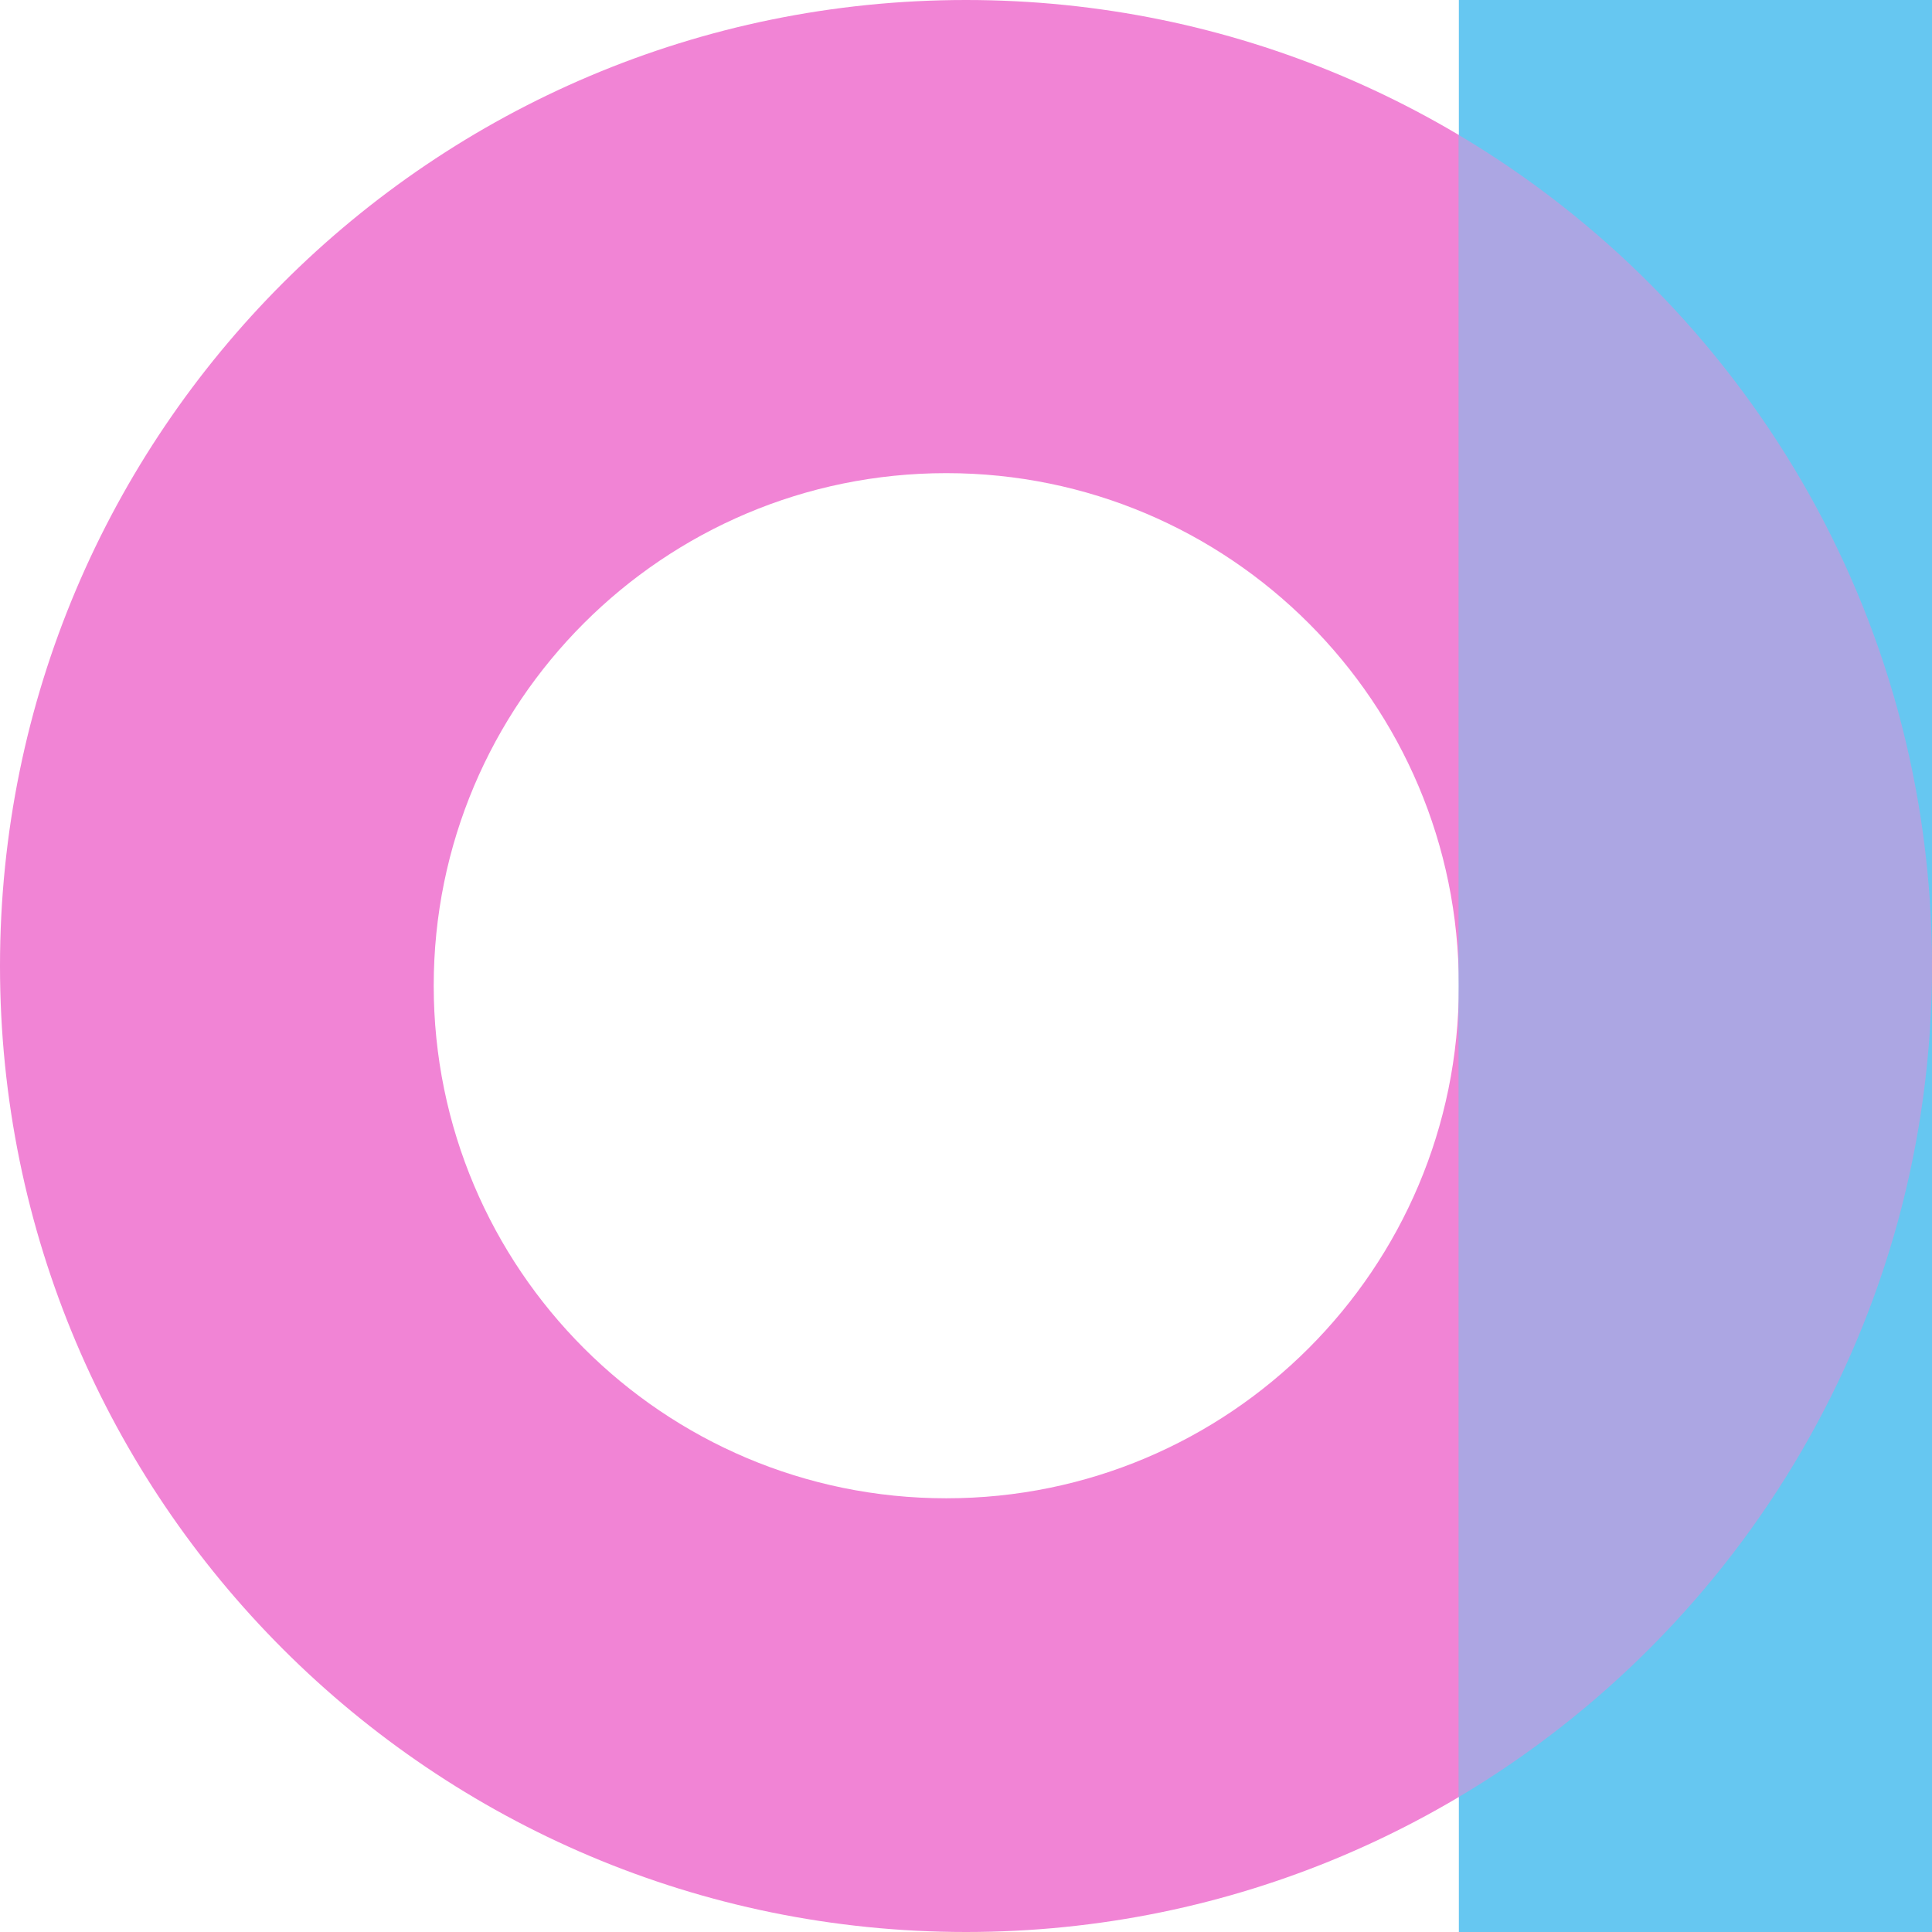
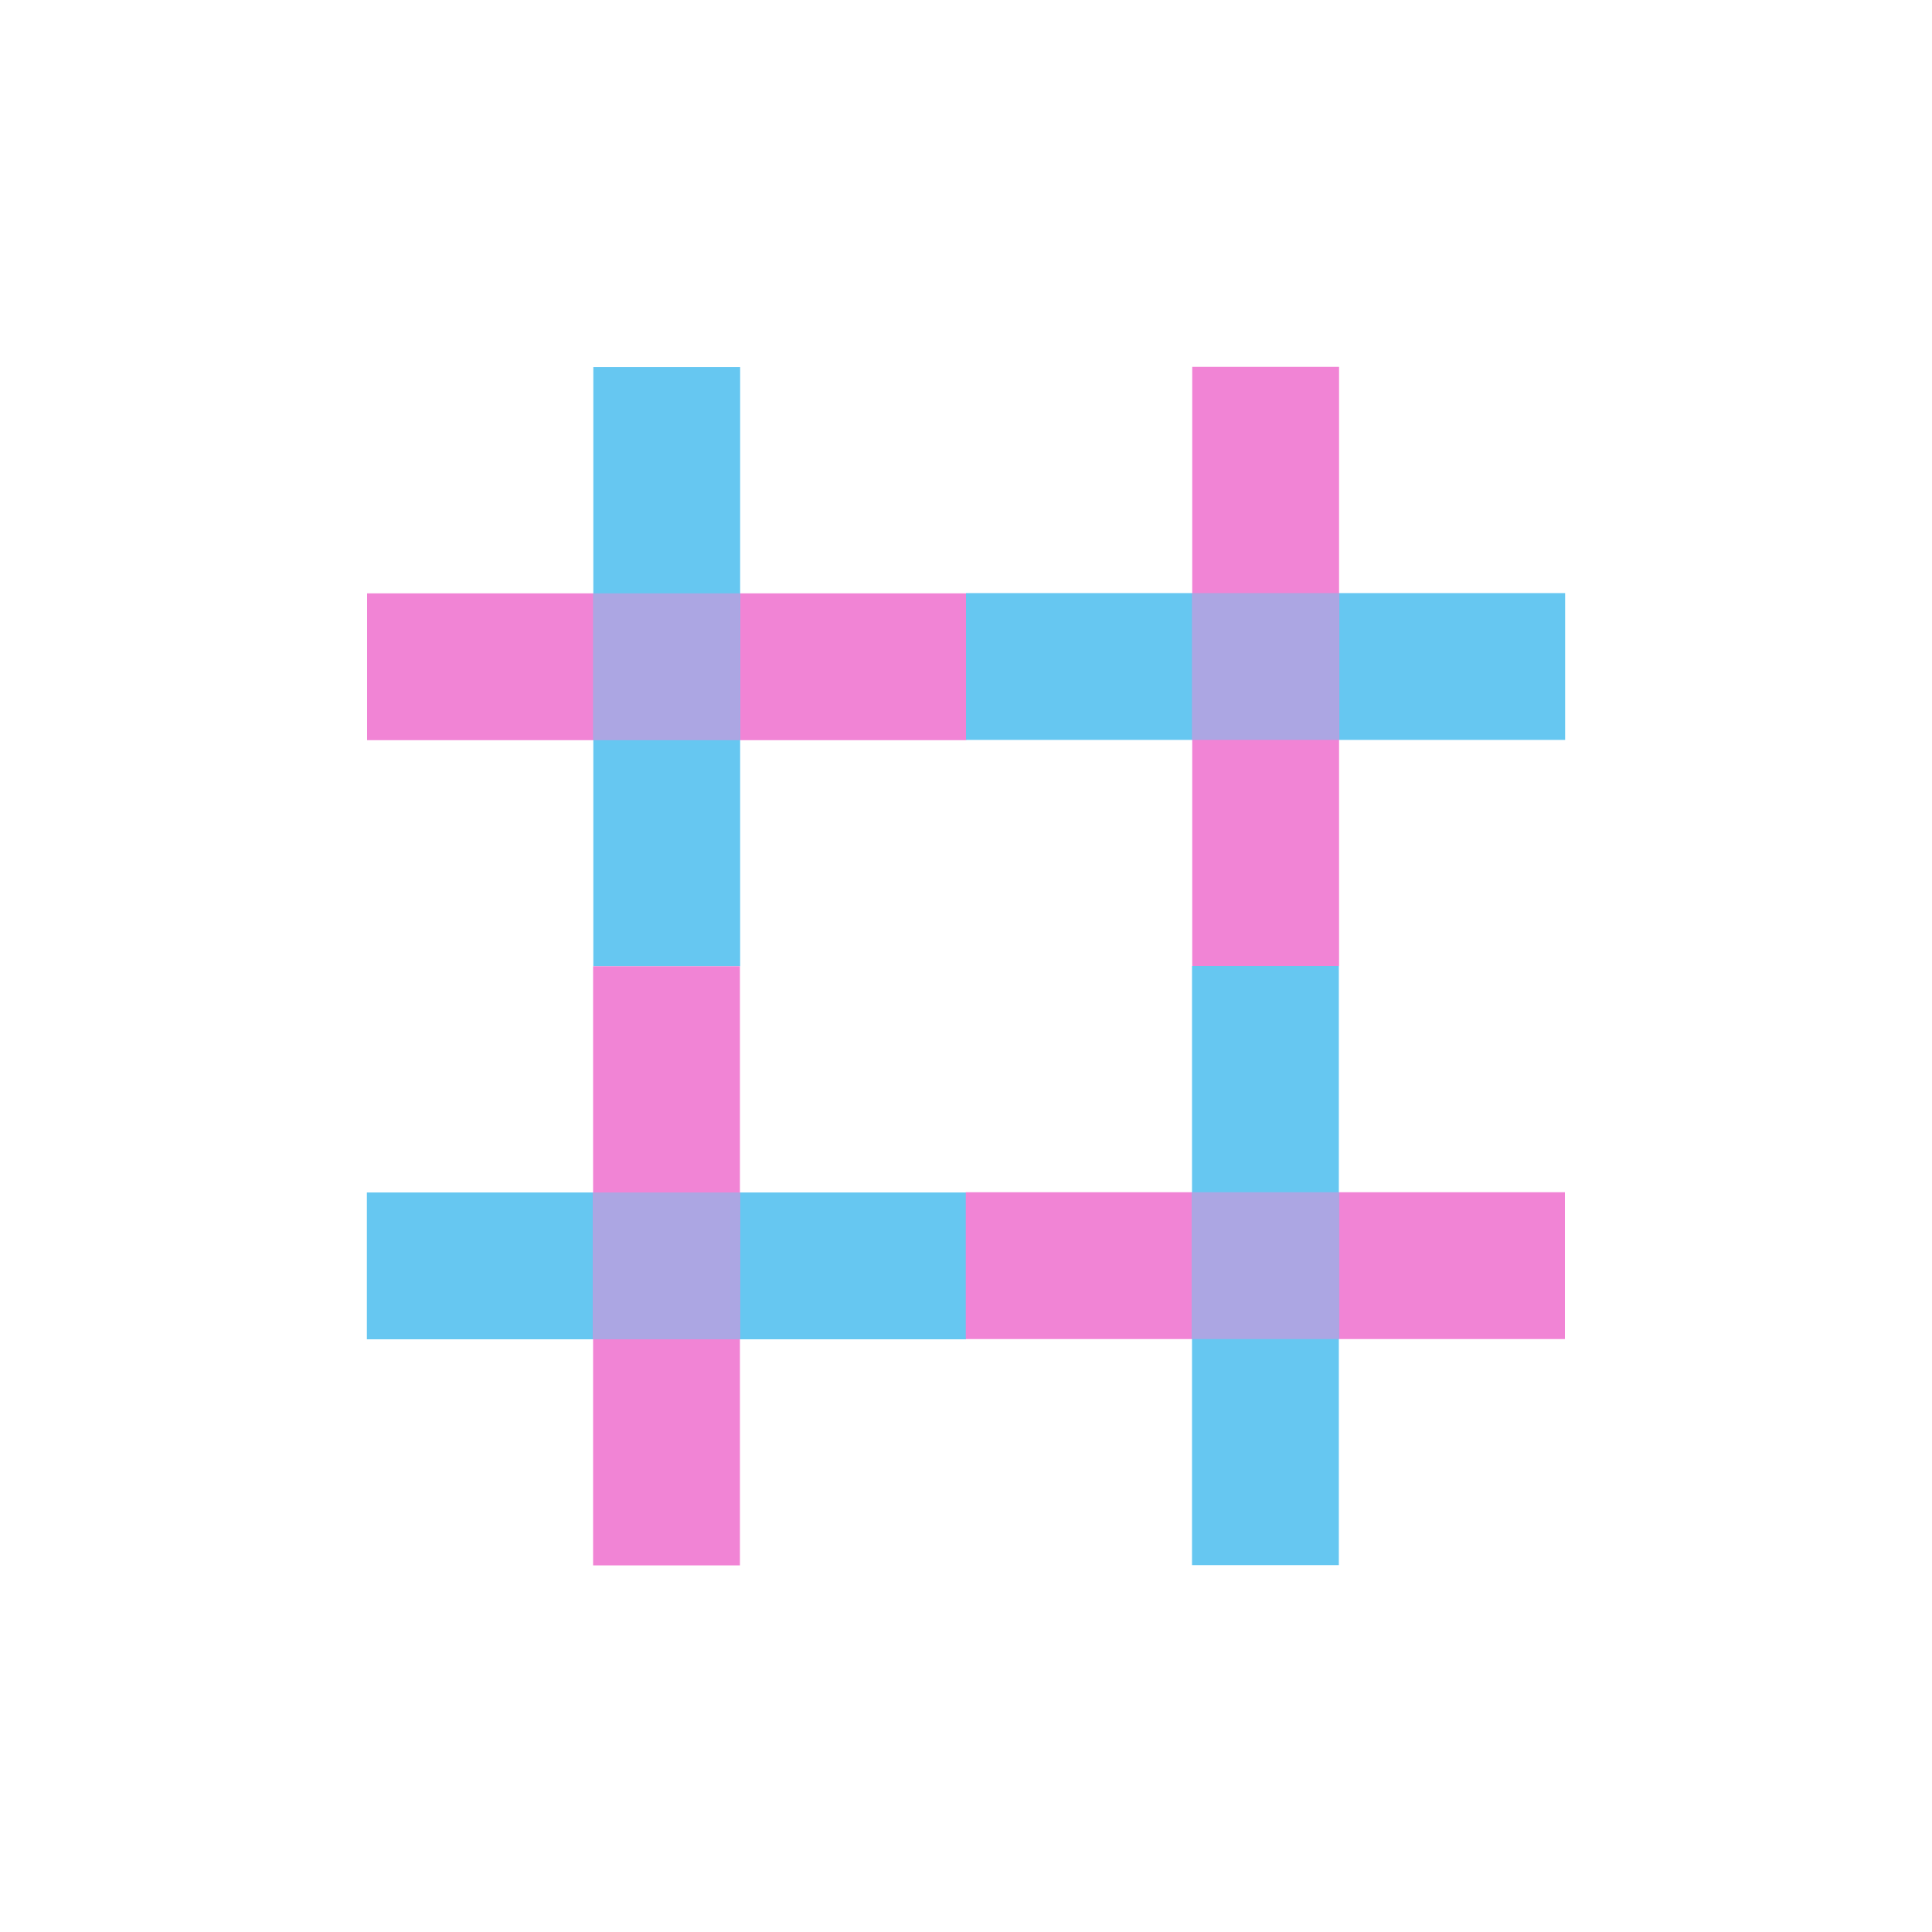
- <svg xmlns="http://www.w3.org/2000/svg" version="1.1" width="589" height="589">
-   <svg width="589" height="589" viewBox="0 0 589 589" fill="none">
-     <path fill-rule="evenodd" clip-rule="evenodd" d="M294.5 589C457.148 589 589 457.148 589 294.5C589 131.852 457.148 0 294.5 0C131.852 0 0 131.852 0 294.5C0 457.148 131.852 589 294.5 589ZM288.49 456.776C374.793 456.776 444.755 386.813 444.755 300.51C444.755 214.207 374.793 144.245 288.49 144.245C202.187 144.245 132.224 214.207 132.224 300.51C132.224 386.813 202.187 456.776 288.49 456.776Z" fill="#F184D5" />
-     <path d="M589 0V589H444.755V0H589Z" fill="#66C7F1" />
-     <path d="M444.755 41.161V547.839C531.122 496.505 589 402.261 589 294.5C589 186.739 531.122 92.495 444.755 41.161Z" fill="#ACA6E3" />
+ <svg xmlns="http://www.w3.org/2000/svg" version="1.1" width="732" height="732">
+   <svg width="732" height="732" viewBox="0 0 732 732" fill="none">
+     <path d="M366.082 280.439H139.082V224.808H366.082V280.439Z" fill="#F184D5" />
+     <path d="M280.428 139.093V366.093H224.797V139.093H280.428Z" fill="#66C7F1" />
+     <path d="M280.428 224.808V280.439H224.797V224.808H280.428Z" fill="#ACA6E3" />
+     <path d="M366 507.439H139V451.808H366V507.439Z" fill="#66C7F1" />
+     <path d="M280.346 366.093V593.093H224.715V366.093H280.346Z" fill="#F184D5" />
+     <path d="M280.346 451.808V507.439H224.715V451.808H280.346Z" fill="#ACA6E3" />
+     <path d="M593 280.346H366V224.715H593V280.346Z" fill="#66C7F1" />
+     <path d="M507.346 139V366H451.715V139H507.346Z" fill="#F184D5" />
+     <path d="M507.346 224.715V280.346H451.715V224.715H507.346Z" fill="#ACA6E3" />
+     <path d="M592.918 507.346H365.918V451.715H592.918V507.346Z" fill="#F184D5" />
+     <path d="M507.264 366V593H451.633V366H507.264Z" fill="#66C7F1" />
+     <path d="M507.264 451.715V507.346H451.633V451.715H507.264Z" fill="#ACA6E3" />
  </svg>
  <style>@media (prefers-color-scheme: light) { :root { filter: none; } }
@media (prefers-color-scheme: dark) { :root { filter: none; } }
</style>
</svg>
